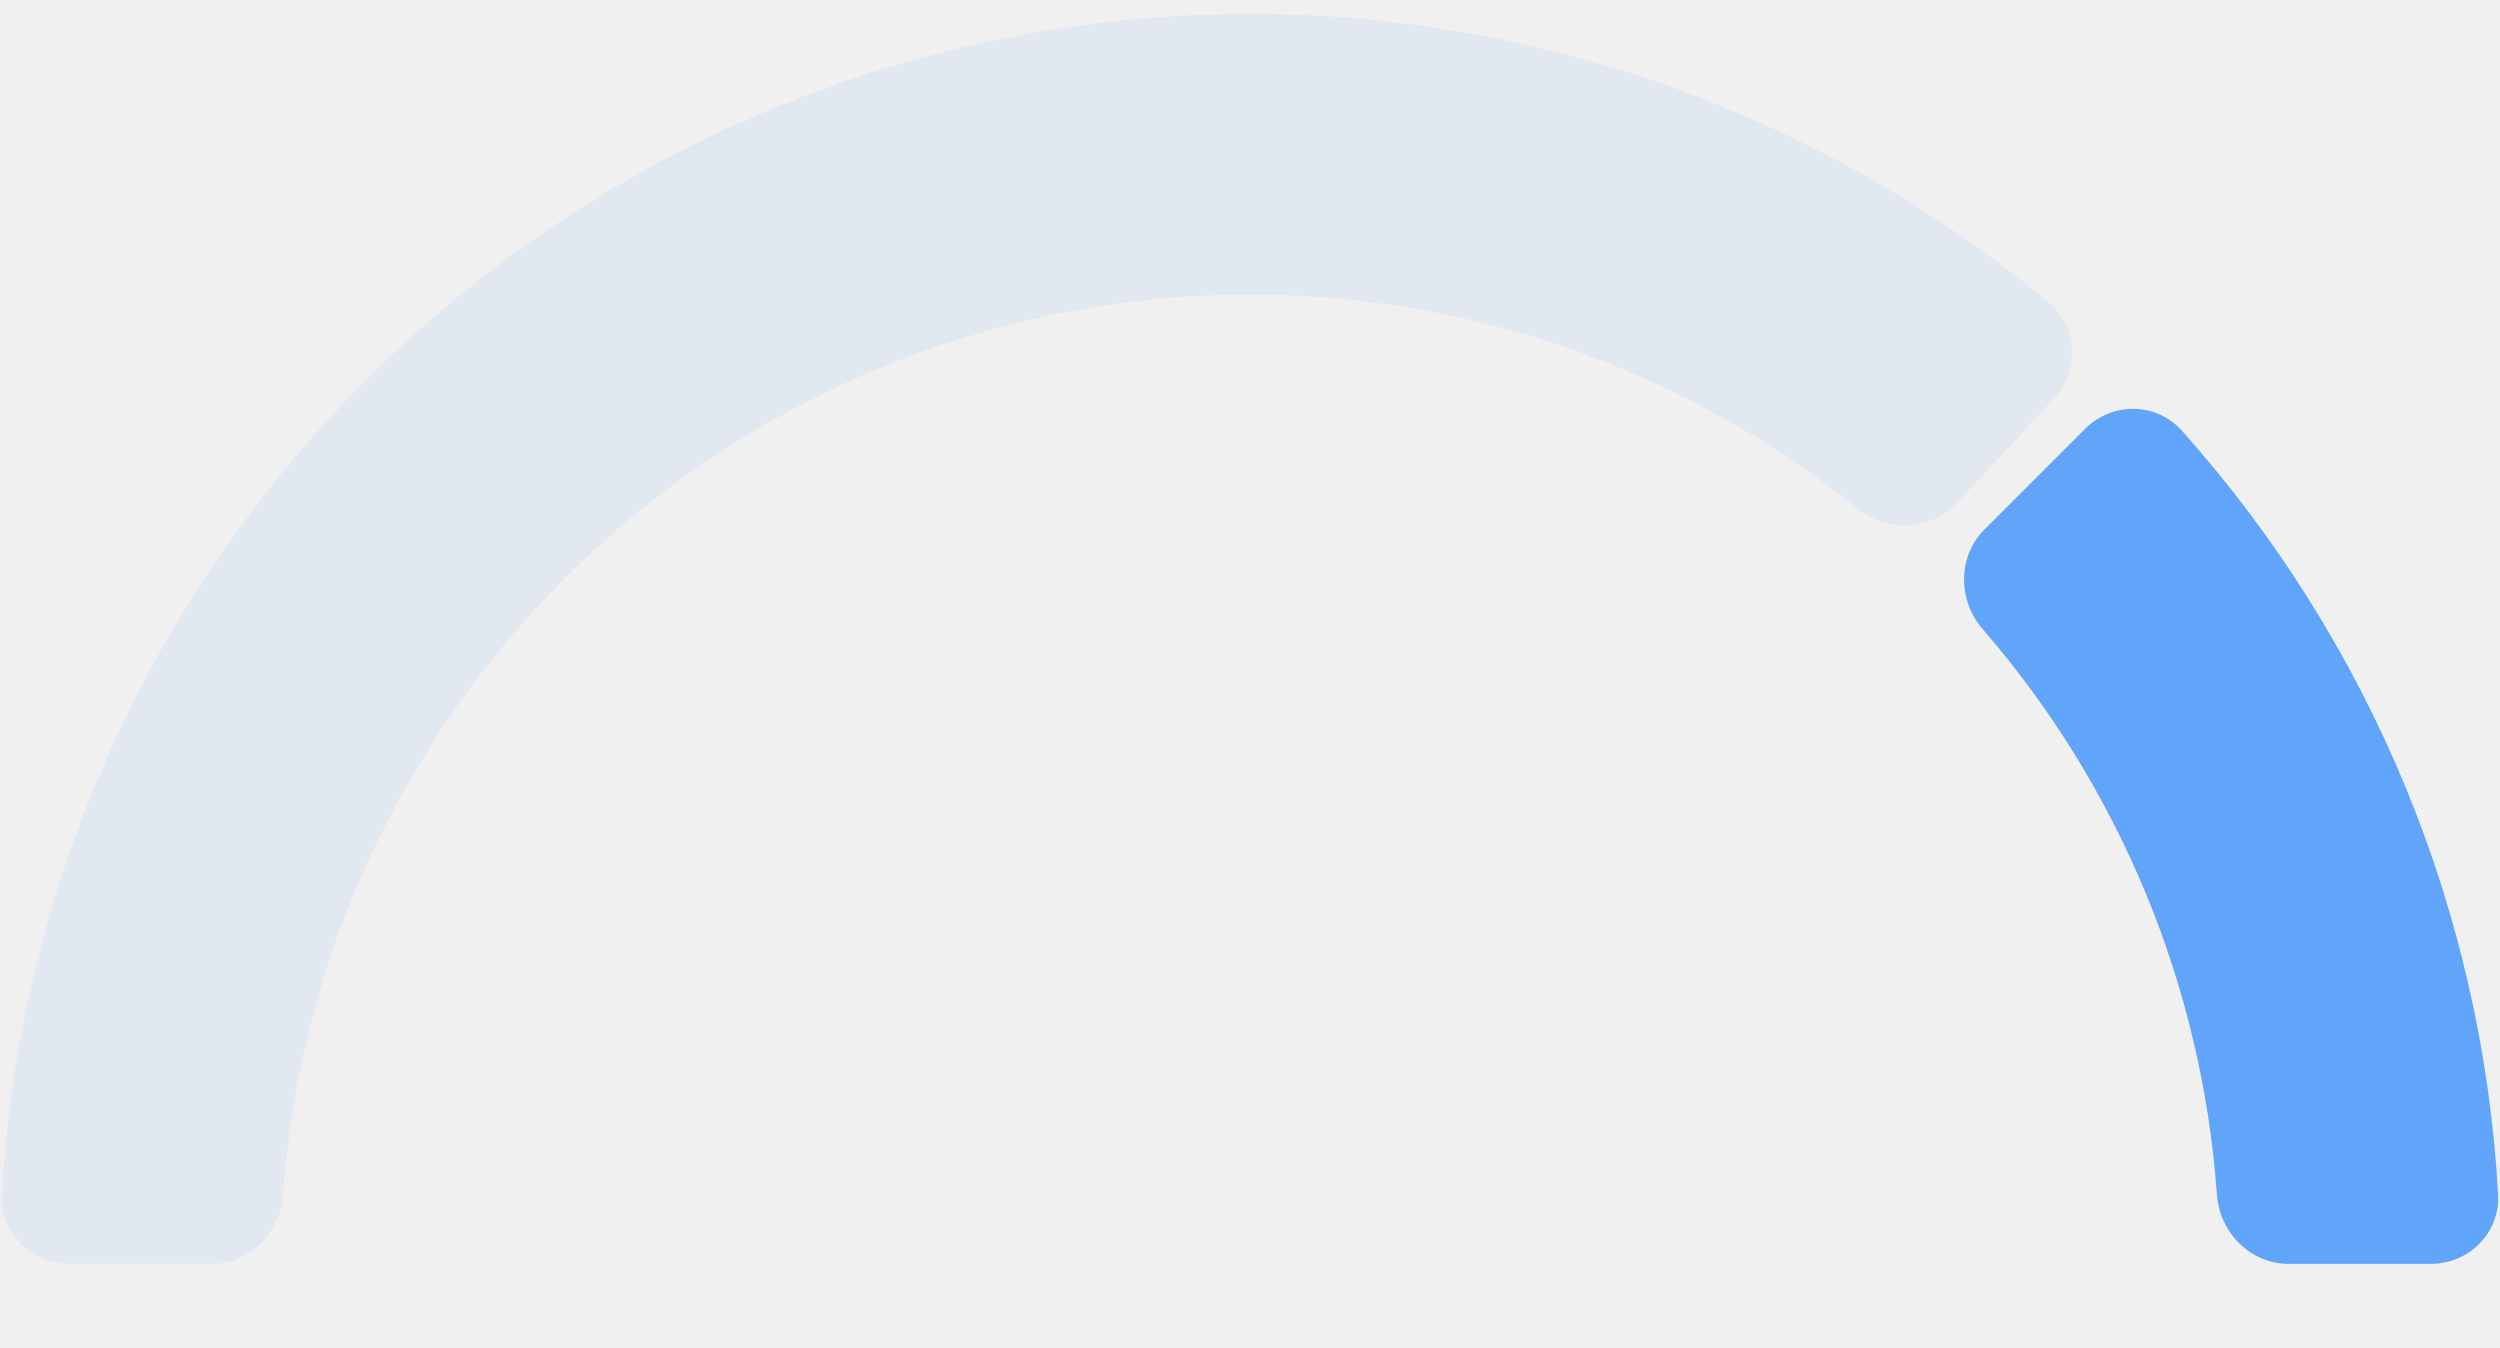
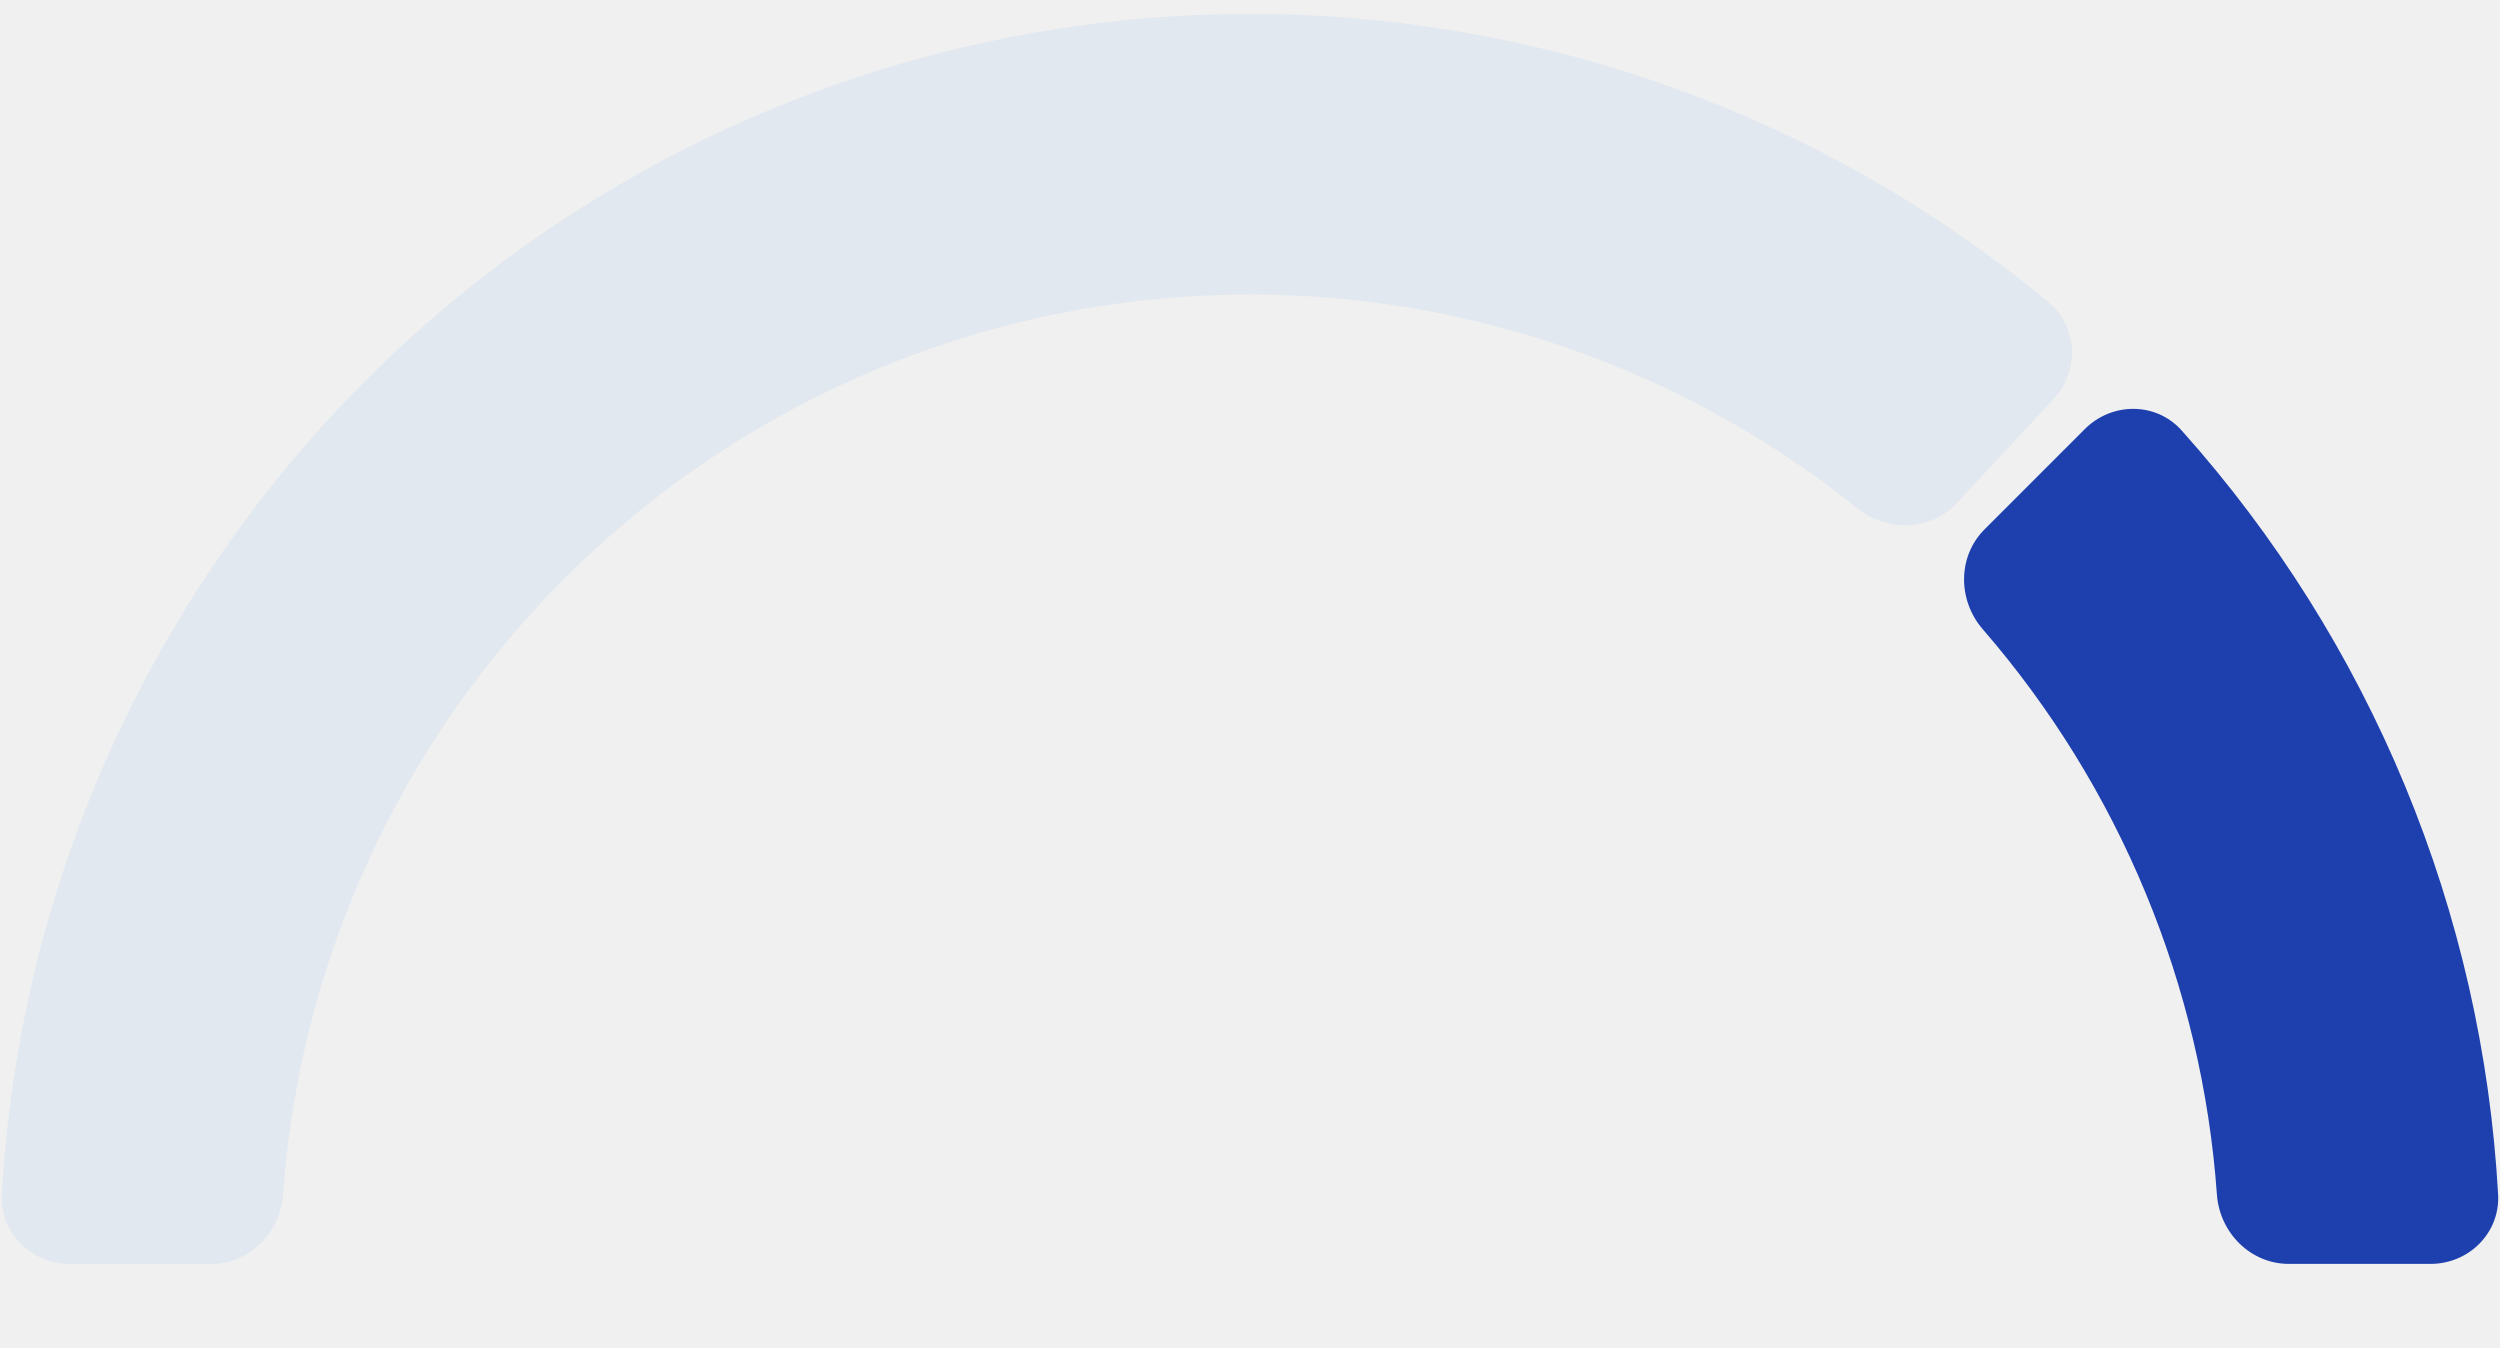
<svg xmlns="http://www.w3.org/2000/svg" width="180" height="97" viewBox="0 0 180 97" fill="none">
  <g clip-path="url(#clip0_10099_6634)">
-     <path d="M150.106 30.894C152.059 28.941 155.236 28.932 157.077 30.99C163.829 38.538 169.267 47.179 173.152 56.557C177.036 65.935 179.302 75.891 179.864 86.003C180.017 88.76 177.764 91 175.003 91L164.796 91C162.034 91 159.814 88.759 159.617 86.004C159.082 78.549 157.352 71.216 154.483 64.29C151.614 57.365 147.653 50.956 142.759 45.306C140.951 43.219 140.936 40.064 142.889 38.111L150.106 30.894Z" fill="#60A5FA" />
+     <path d="M150.106 30.894C152.059 28.941 155.236 28.932 157.077 30.99C163.829 38.538 169.267 47.179 173.152 56.557C177.036 65.935 179.302 75.891 179.864 86.003C180.017 88.76 177.764 91 175.003 91L164.796 91C162.034 91 159.814 88.759 159.617 86.004C159.082 78.549 157.352 71.216 154.483 64.29C151.614 57.365 147.653 50.956 142.759 45.306C140.951 43.219 140.936 40.064 142.889 38.111L150.106 30.894Z" fill="#1E40AF" />
    <path d="M4.994 91.003C2.232 91.003 -0.021 88.763 0.133 86.005C1.009 70.239 6.022 54.948 14.706 41.69C24.305 27.034 37.973 15.498 54.032 8.498C70.092 1.497 87.846 -0.664 105.117 2.279C120.741 4.942 135.355 11.677 147.502 21.766C149.626 23.531 149.734 26.706 147.854 28.729L140.907 36.207C139.027 38.23 135.874 38.331 133.722 36.601C124.477 29.171 113.468 24.201 101.722 22.199C88.329 19.917 74.561 21.593 62.107 27.022C49.653 32.45 39.054 41.396 31.61 52.761C25.082 62.729 21.229 74.177 20.38 86.007C20.182 88.762 17.962 91.003 15.201 91.003H4.994Z" fill="#E2E8F0" />
  </g>
  <defs>
    <clipPath id="clip0_10099_6634">
      <rect width="180" height="97" fill="white" transform="matrix(-1 0 0 1 180 0)" />
    </clipPath>
  </defs>
</svg>
